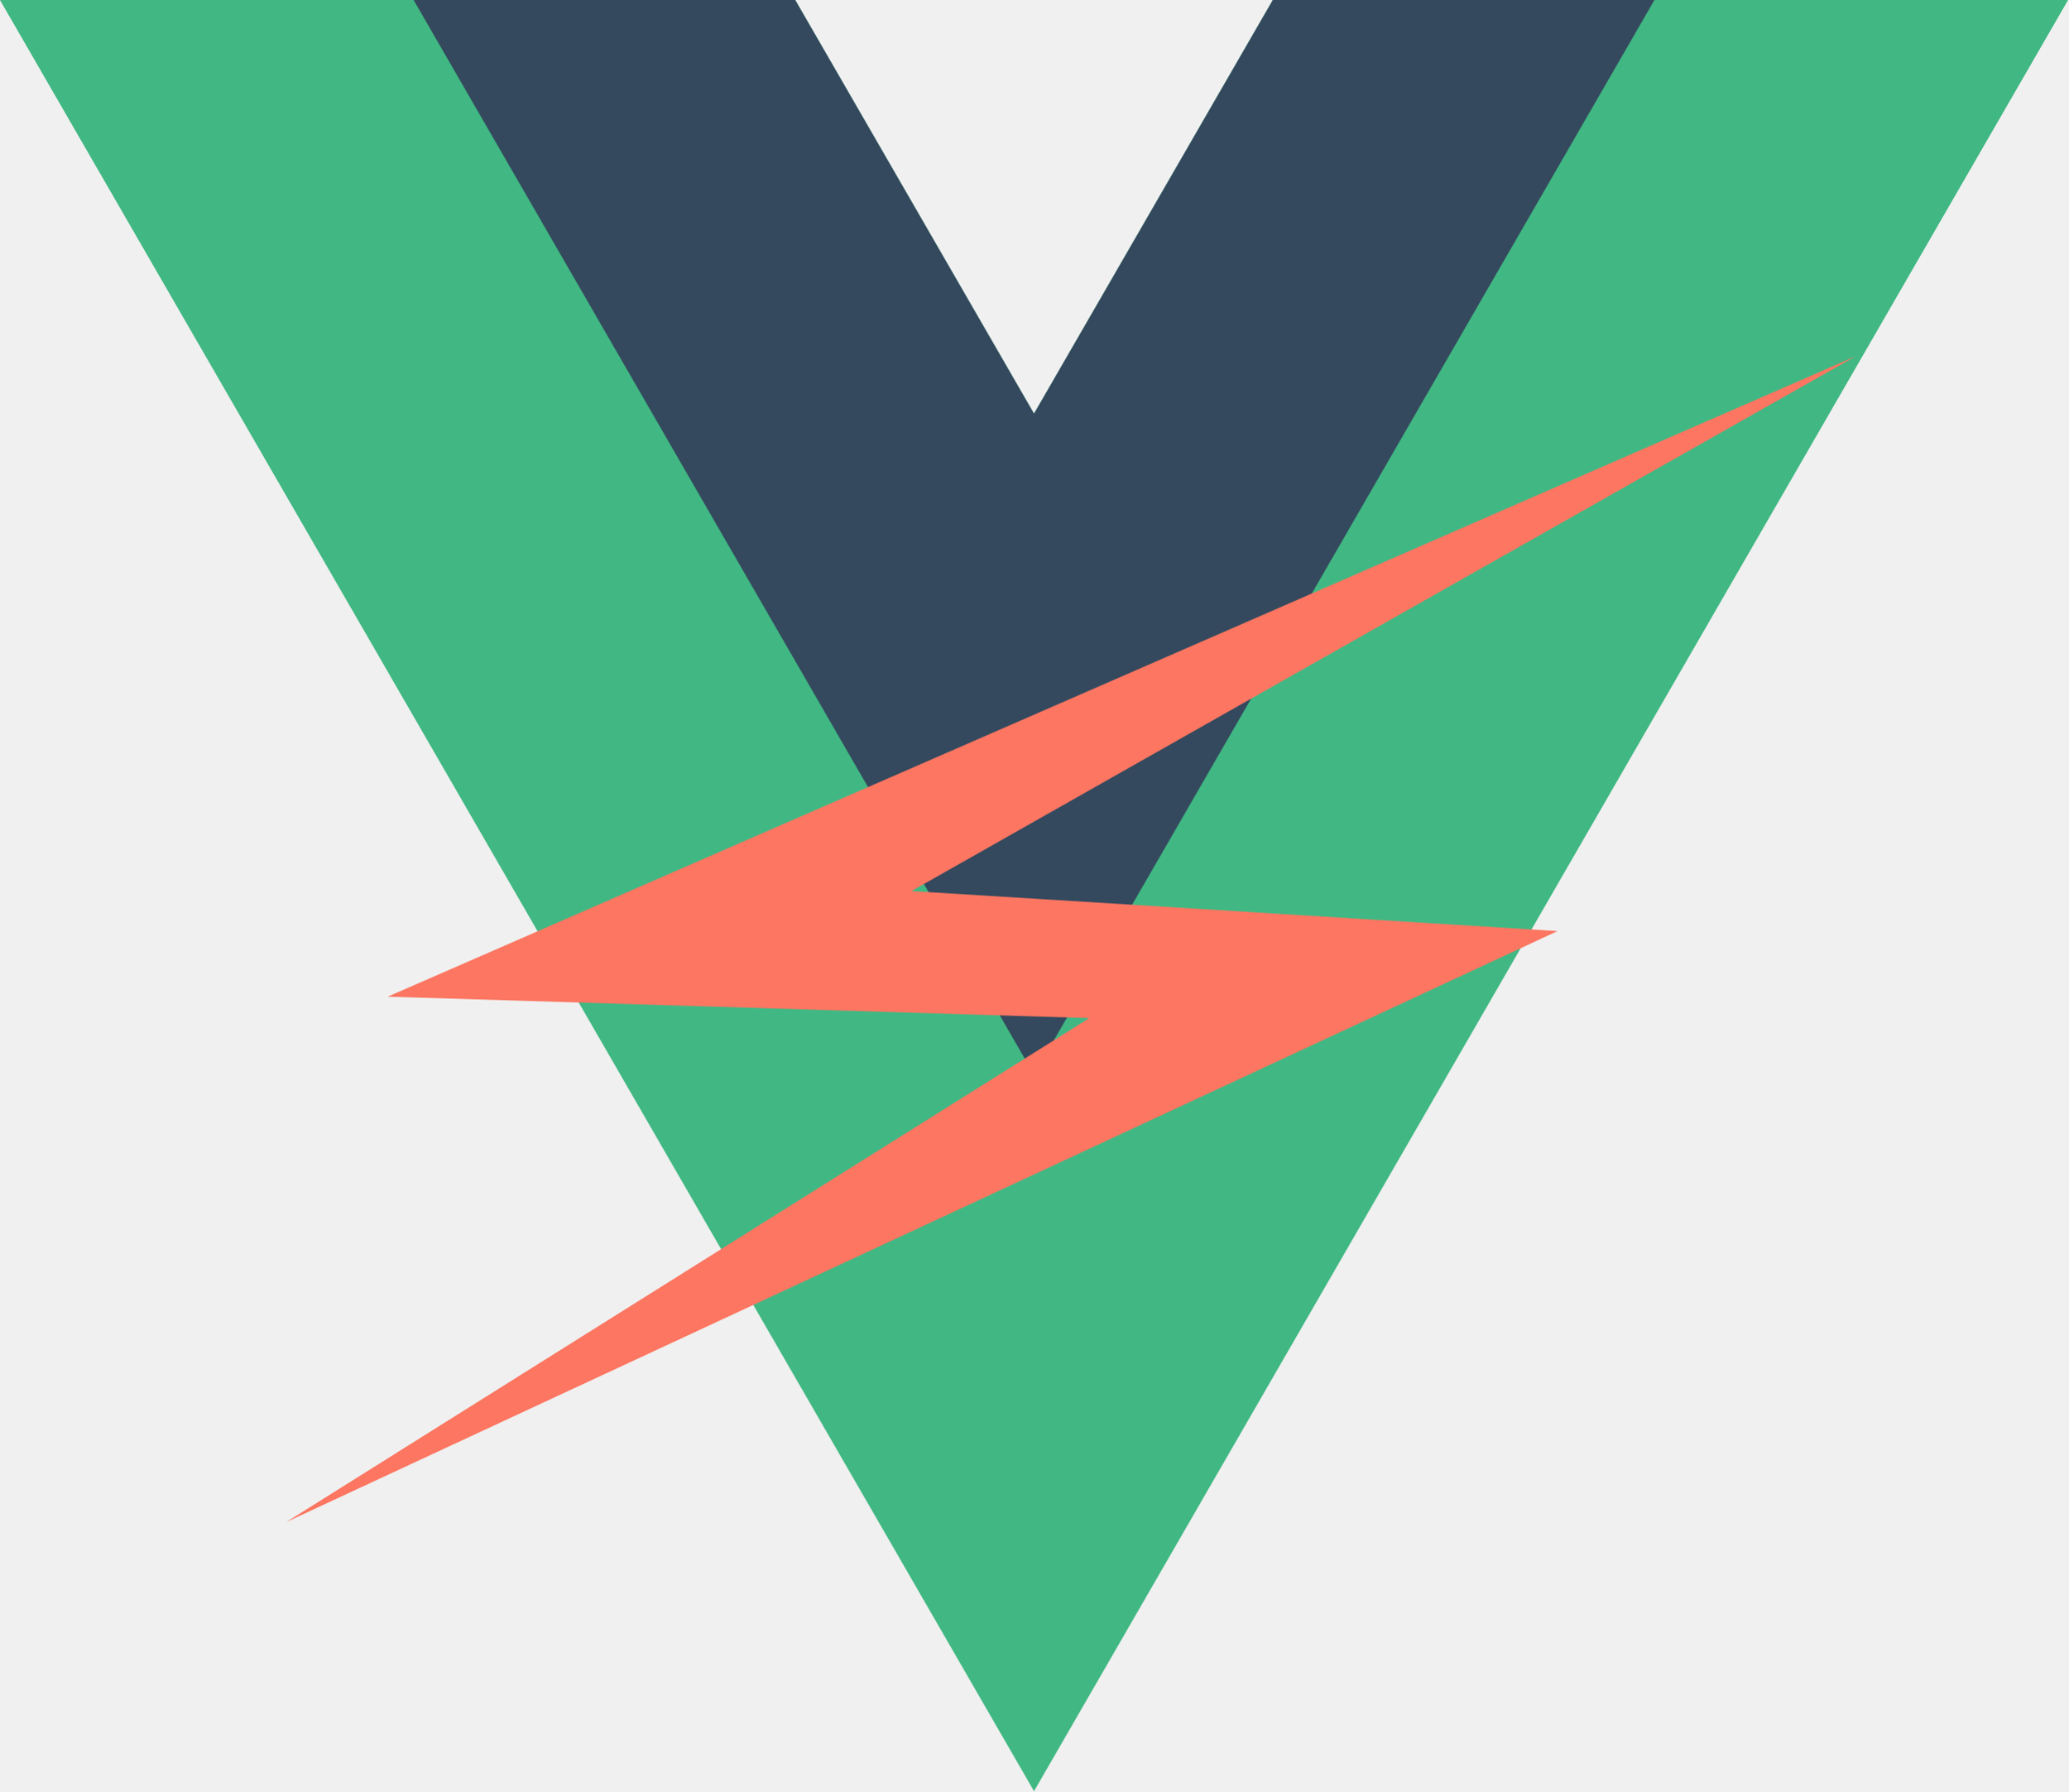
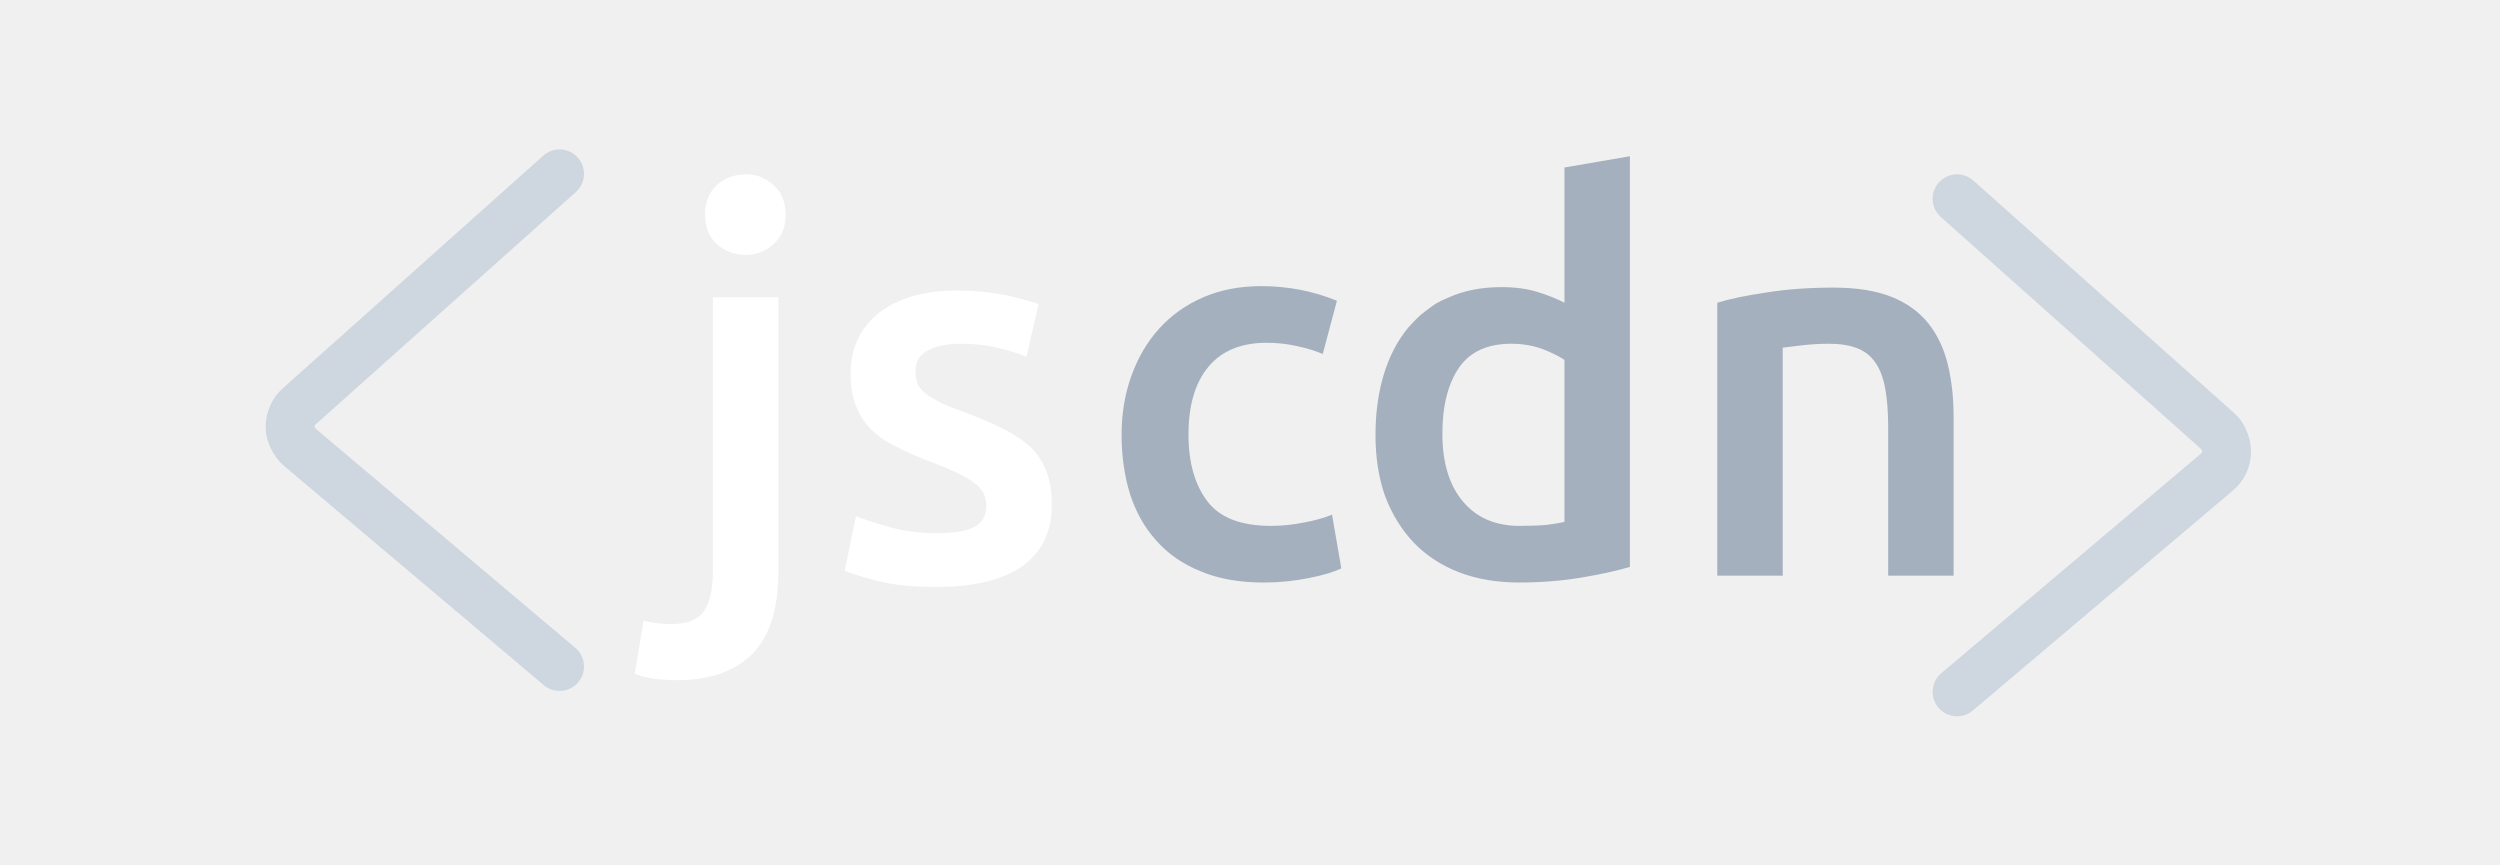
- <svg xmlns="http://www.w3.org/2000/svg" viewBox="0 0 261.76 226.69">
-   <path d="M161.096.001l-30.225 52.351L100.647.001H-.005l130.877 226.688L261.749.001z" fill="#41b883" />
-   <path d="M161.096.001l-30.225 52.351L100.647.001H52.346l78.526 136.01L209.398.001z" fill="#34495e" />
-   <path d="M36.21 192.639l160.921-74.805-81.778-5.063 119.519-67.69L49.06 126.138l88.8 2.712z" fill="rgb(252, 118, 97)" />
+ <svg xmlns="http://www.w3.org/2000/svg" version="1.2" width="512" height="177">
+   <path fill-rule="evenodd" d="M229.7 89q0-6.4 2-12t5.7-9.7q3.7-4.1 9-6.4 5.3-2.3 11.9-2.3 8.2 0 15.5 3l-2.9 10.9q-2.3-1-5.2-1.6-3-.7-6.3-.7-7.8 0-11.9 4.9-4.1 4.9-4.1 13.9 0 8.6 3.9 13.7 3.8 5 13 5 3.4 0 6.8-.7 3.3-.6 5.7-1.6l1.9 11q-2.2 1.1-6.7 2-4.5.9-9.2.9-7.5 0-12.9-2.3-5.5-2.2-9.1-6.3-3.6-4-5.4-9.6-1.7-5.6-1.7-12.1zm104.1 27.1q-4 1.2-10 2.2-6.1 1-12.7 1-6.8 0-12.3-2.1-5.4-2.1-9.2-6-3.8-4-5.9-9.5-2-5.6-2-12.6 0-6.8 1.7-12.4 1.7-5.6 5-9.6.9-1 1.8-1.9.9-.9 1.9-1.6 1-.8 2.1-1.5 1.1-.6 2.3-1.1 4.8-2.2 11-2.2 4.2 0 7.4 1t5.5 2.2V34.3l13.4-2.3zm-38.4-27.3q0 8.9 4.2 13.9t11.6 5q3.2 0 5.5-.2 2.3-.3 3.7-.6V73.7q-1.8-1.2-4.7-2.3-2.9-1-6.2-1-7.3 0-10.7 4.9-3.4 5-3.4 13.5zM351.7 62q3.9-1.2 10.1-2.1 6.2-1 13.7-1 7.1 0 11.9 1.9 4.7 1.9 7.5 5.4 2.8 3.5 4 8.4 1.2 4.9 1.2 10.8v32.5h-13.4V87.5q0-4.6-.6-7.9-.6-3.3-2-5.3-1.4-2.1-3.8-3-2.3-.9-5.8-.9-2.5 0-5.3.3-2.7.3-4.1.5v46.7h-13.4z" fill="#a4b0be" />
+   <path fill-rule="evenodd" d="M138.6 139.3q-1.4 0-4-.2-2.6-.3-4.6-1.1l1.8-10.9q2.4.7 5.8.7 4.7 0 6.6-2.7 1.8-2.7 1.8-8.1V60.9h13.4v56.3q0 11.3-5.3 16.7-5.4 5.4-15.5 5.4zm19.8-101.4q-2.4-2.2-5.7-2.2-3.4 0-5.9 2.2-2.4 2.2-2.4 6.1 0 3.8 2.4 6 2.5 2.2 5.9 2.2 3.3 0 5.7-2.2 2.5-2.2 2.5-6 0-3.9-2.5-6.1zm24 70.1q-4.1-1.1-7.1-2.3l-2.3 11.2q1.8.8 6.5 2 4.6 1.3 12.3 1.3 11.4 0 17.5-4.2 6.1-4.3 6.1-12.6 0-3.9-1-6.6-1-2.8-3.1-5-2.2-2.1-5.5-3.8-3.3-1.7-8.1-3.5-2.8-1-4.8-1.9-2-1-3.2-1.9-1.3-1-1.8-2.1-.4-1.1-.4-2.5-.1-2.9 2.5-4.3 2.5-1.4 6.6-1.4 4.6 0 8 .9 3.4.8 5.6 1.8l2.5-10.8q-2.4-.9-7-1.9-4.6-.9-9.7-.9-10.1 0-16 4.6-5.8 4.6-5.8 12.5 0 4.1 1.3 7 1.2 2.8 3.4 4.8t5.3 3.4q3 1.5 6.7 2.9 5.9 2.2 8.5 4.1 2.6 1.8 2.6 4.7 0 3.1-2.4 4.4-2.4 1.3-7.7 1.3-5.3 0-9.5-1.2z" fill="#fff" />
+   <path fill="none" stroke="#ced6e0" stroke-width="10" stroke-linecap="round" d="M114.6 136.5L61.4 91.6q-.9-.8-1.4-1.9-.6-1.1-.6-2.3 0-1.2.5-2.3.5-1.1 1.4-1.9l53.3-47.6M400.8 40.7l53.4 47.6q.9.8 1.3 1.9.5 1.1.5 2.3 0 1.2-.5 2.3-.5 1.1-1.5 1.9l-53.2 45" />
</svg>
